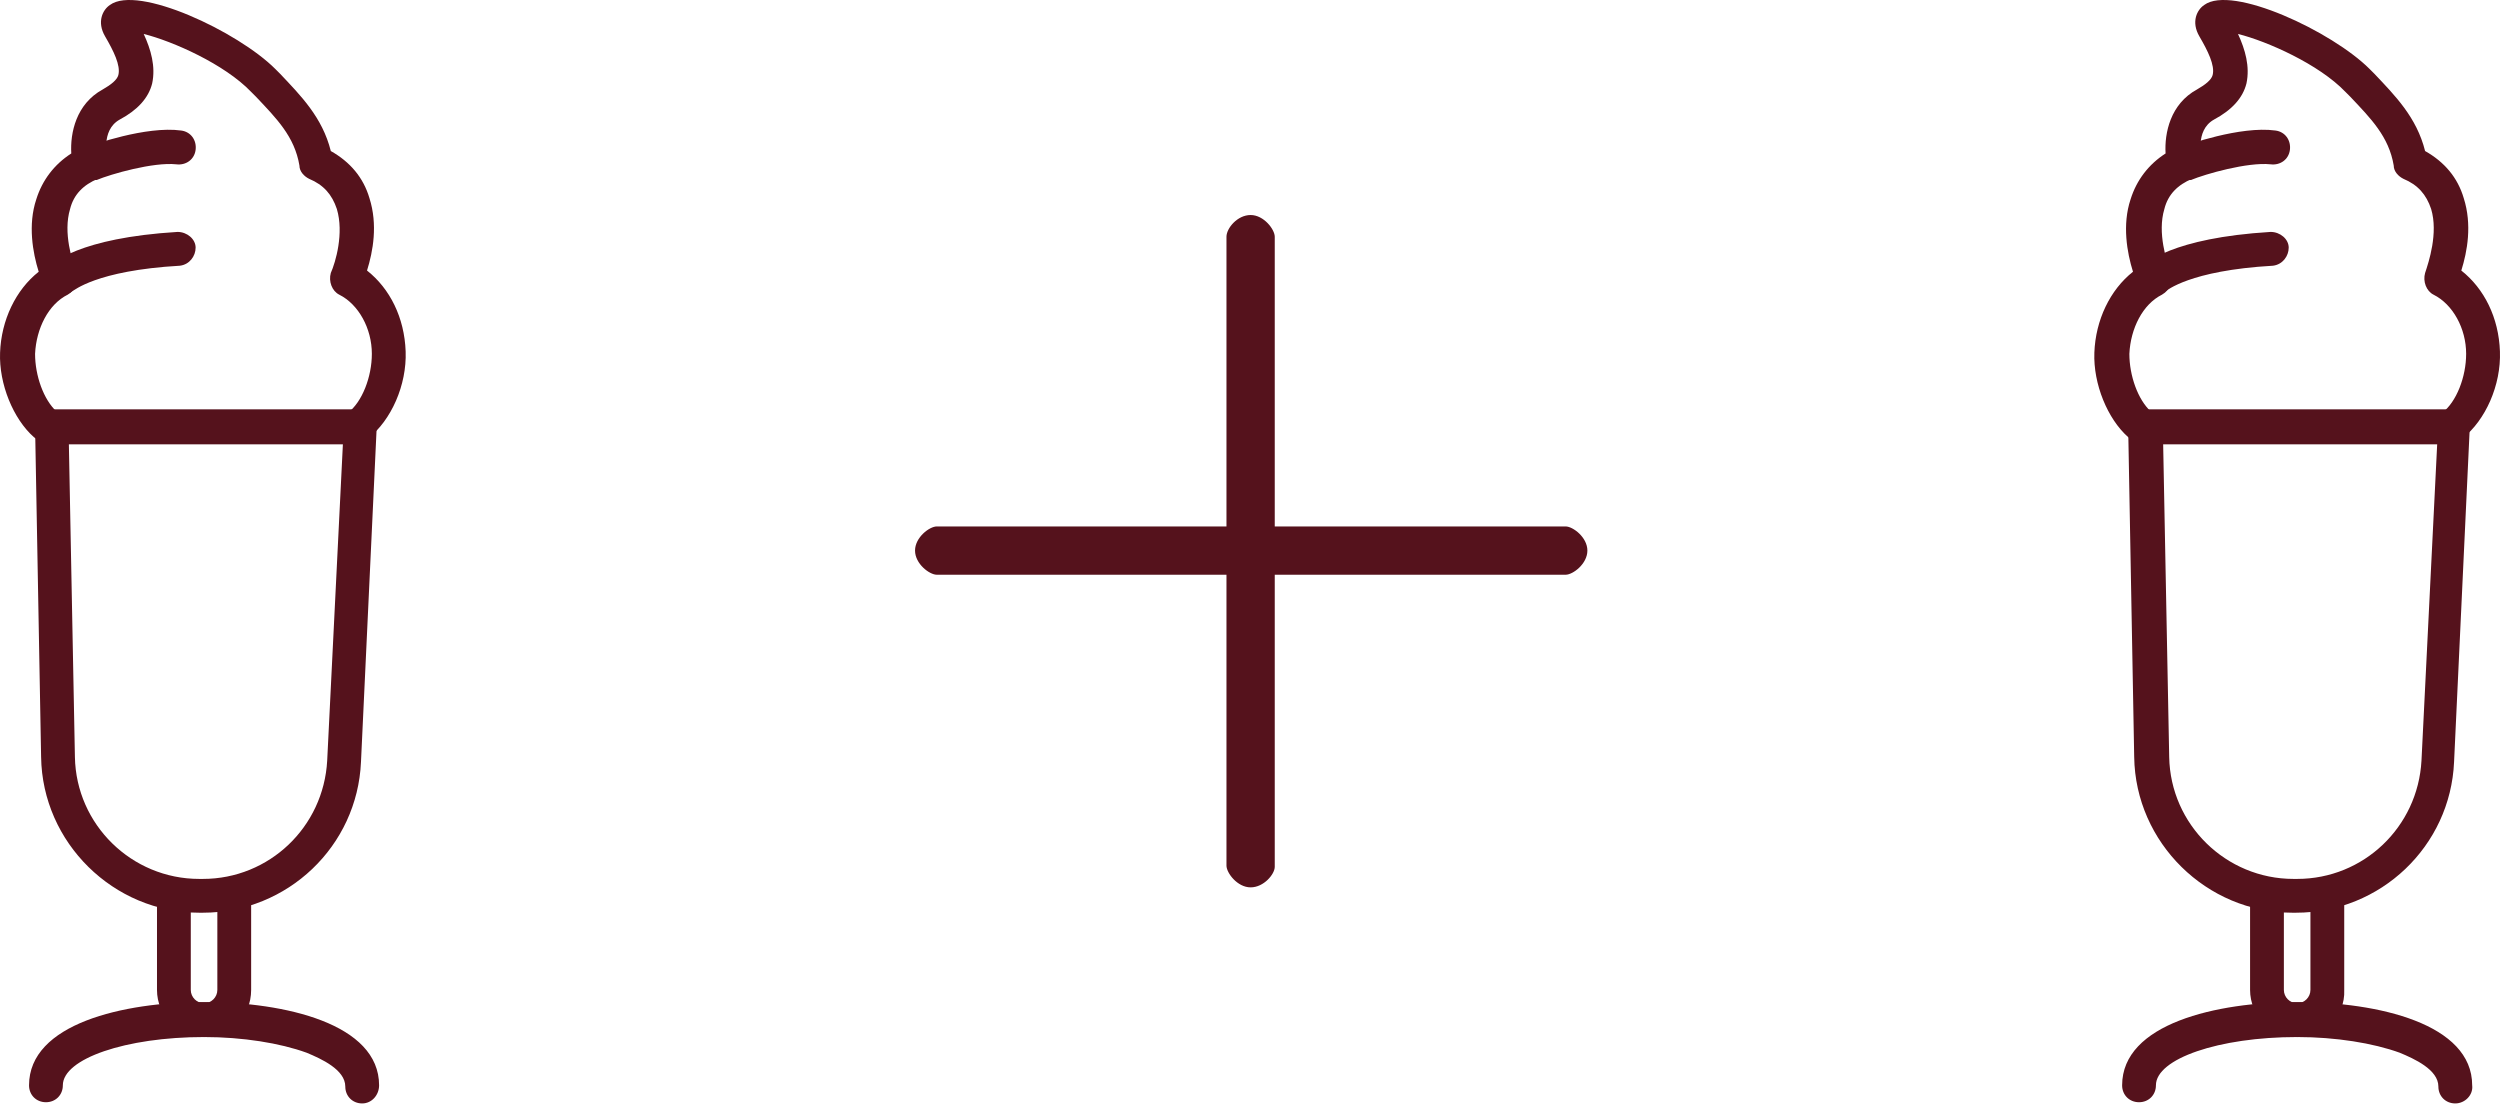
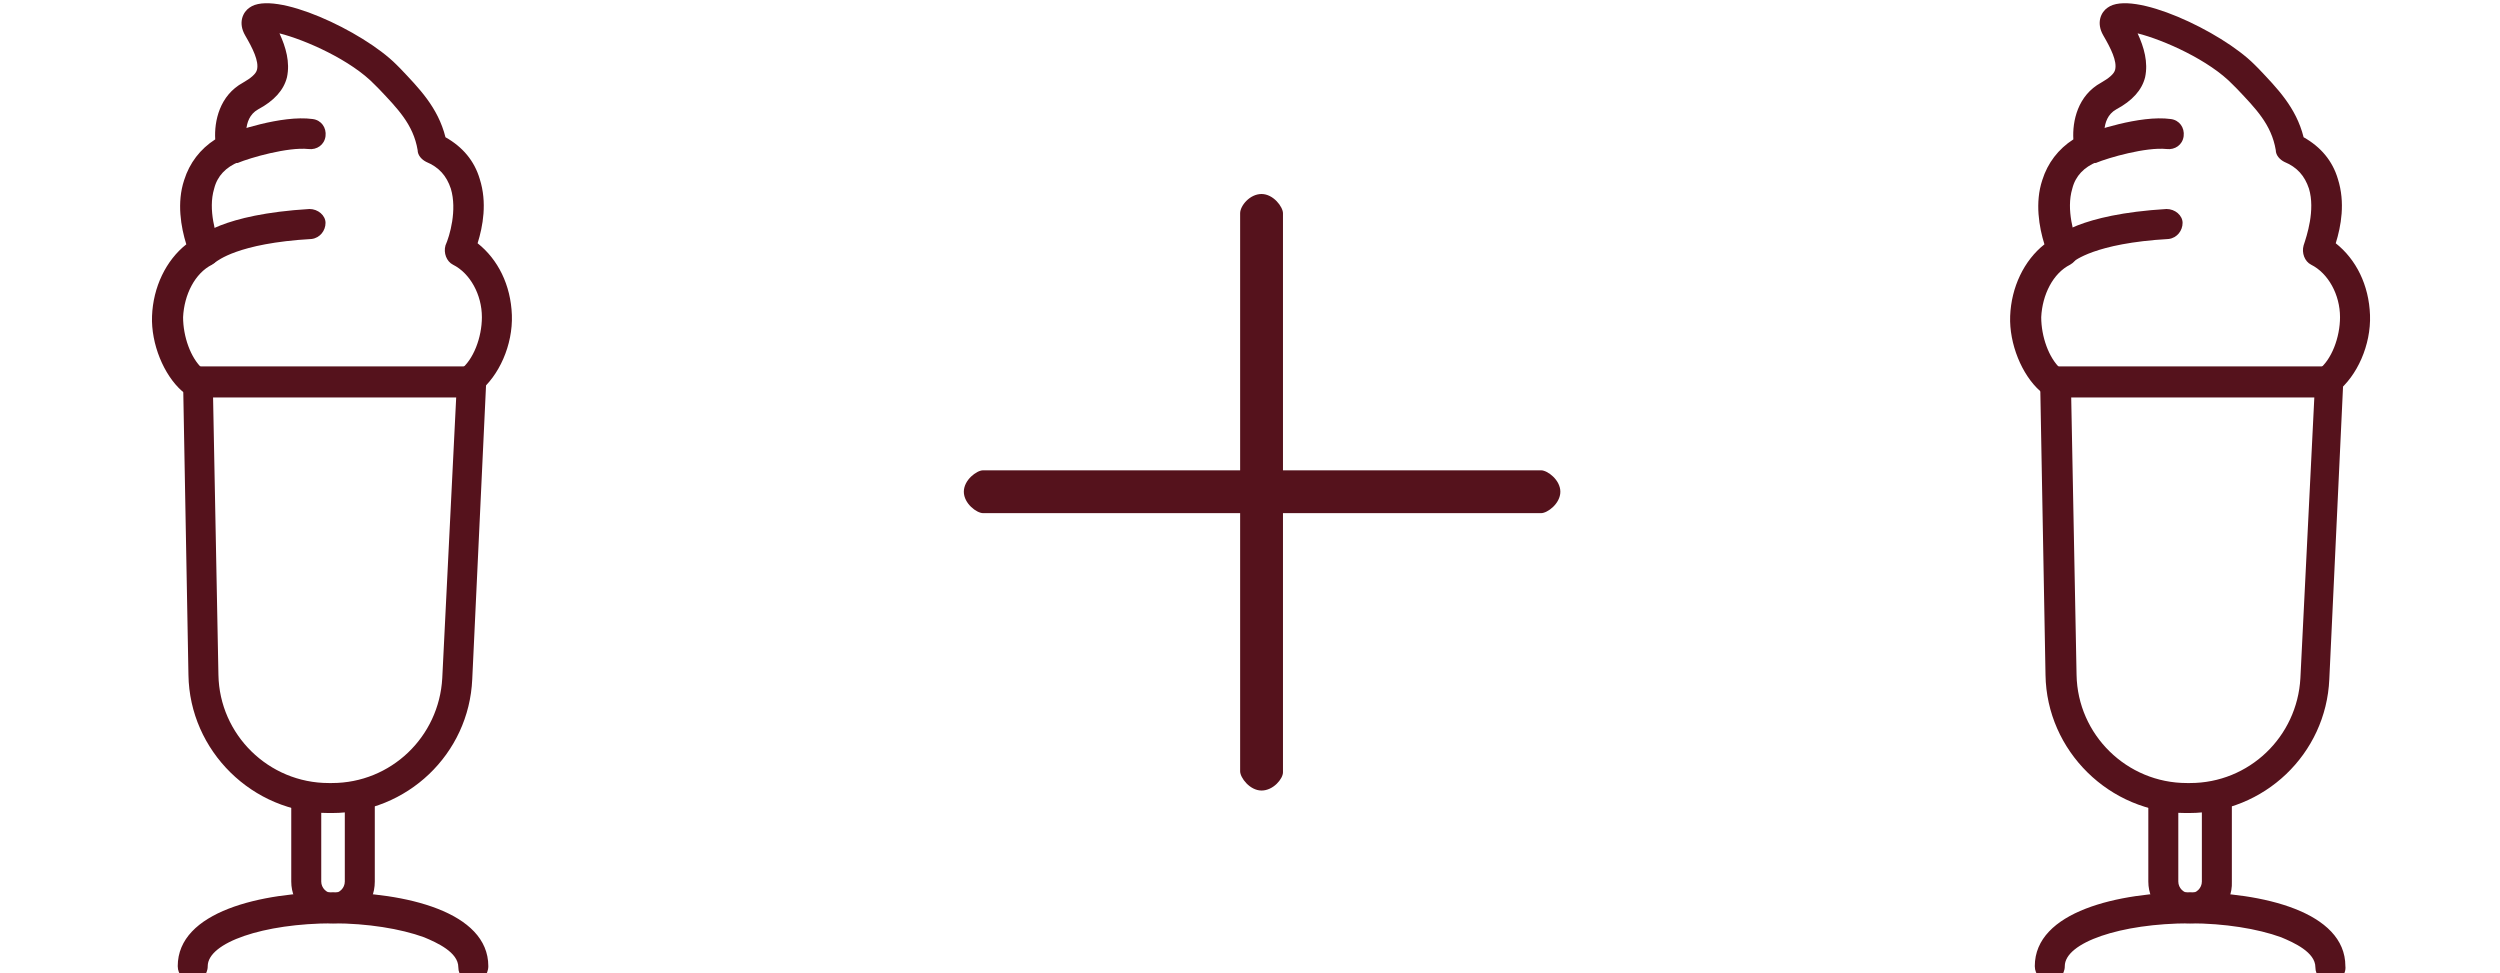
- <svg xmlns="http://www.w3.org/2000/svg" width="54.798mm" height="24.186mm" viewBox="0 0 54.798 24.186" version="1.1" id="svg3748">
+ <svg xmlns="http://www.w3.org/2000/svg" width="59.928mm" height="23.31mm" viewBox="0 0 59.928 23.31" version="1.1" id="svg3748">
  <defs id="defs3745" />
  <g id="layer1" transform="translate(-85.60422,-146.3179)">
-     <g id="g5058" transform="matrix(0.2645833,0,0,0.2645833,3.214511,125.578)">
+     <g id="g5058" transform="matrix(0.2567244,0,0,0.2567244,9.304607,126.2715)">
      <path class="st3" d="m 415,151.9 c -1.1,0 -2,-1.2 -2,-1.8 V 98 c 0,-0.7 0.9,-1.8 2,-1.8 1.1,0 2,1.2 2,1.8 v 52.2 c 0,0.6 -0.9,1.7 -2,1.7 z" id="path5054" style="fill:#55121c" />
      <path class="st3" d="m 442.9,124 c 0,1.1 -1.2,2 -1.8,2 H 389 c -0.6,0 -1.8,-0.9 -1.8,-2 0,-1.1 1.2,-2 1.8,-2 h 52.1 c 0.6,0 1.8,0.9 1.8,2 z" id="path5056" style="fill:#55121c" />
    </g>
-     <g id="g5102" transform="matrix(0.2645833,0,0,0.2645833,3.214511,125.578)">
+     <g id="g5102" transform="matrix(0.2567244,0,0,0.2567244,9.304607,126.2715)">
      <path class="st3" d="m 328.3,164.3 c -2.2,0 -3.9,-1.8 -3.9,-3.9 v -7.8 c 0,-0.8 0.6,-1.4 1.4,-1.4 0.8,0 1.4,0.6 1.4,1.4 v 7.8 c 0,0.6 0.5,1.1 1.1,1.1 0.6,0 1.1,-0.5 1.1,-1.1 v -7.8 c 0,-0.8 0.6,-1.4 1.4,-1.4 0.8,0 1.4,0.6 1.4,1.4 v 7.8 c 0,2.2 -1.7,3.9 -3.9,3.9 z" id="path5088" style="fill:#55121c" />
      <g id="g5098">
        <path class="st3" d="m 341.1,115.1 c -0.4,0 -0.8,-0.2 -1.1,-0.5 -0.5,-0.6 -0.4,-1.5 0.2,-2 1.2,-0.9 2,-3 2,-4.9 0,-2.1 -1.1,-4.1 -2.7,-4.9 -0.6,-0.3 -0.9,-1.1 -0.7,-1.8 0.4,-0.9 1.1,-3.3 0.5,-5.3 -0.4,-1.2 -1.1,-2 -2.3,-2.5 -0.4,-0.2 -0.8,-0.6 -0.8,-1.1 -0.4,-2.4 -1.9,-3.9 -3.6,-5.7 L 332.2,86 c -2.2,-2.3 -6.5,-4.2 -8.9,-4.8 0.6,1.3 1,2.7 0.7,4.1 -0.3,1.2 -1.2,2.2 -2.7,3 -1.6,0.9 -1,3.2 -1,3.2 0.2,0.7 -0.2,1.4 -0.8,1.7 -1.2,0.5 -2,1.3 -2.3,2.5 -0.6,2 0.2,4.3 0.5,5.3 0.2,0.7 0,1.4 -0.7,1.8 -1.6,0.8 -2.6,2.8 -2.7,4.9 0,1.8 0.7,3.8 1.8,4.8 0.6,0.5 0.6,1.4 0.1,2 -0.5,0.6 -1.4,0.6 -2,0.1 -1.7,-1.5 -2.9,-4.4 -2.8,-7 0.1,-2.7 1.3,-5.2 3.2,-6.7 -0.5,-1.6 -0.9,-3.9 -0.2,-6 0.5,-1.6 1.5,-2.9 2.9,-3.8 -0.1,-1.7 0.4,-4.1 2.6,-5.3 0.7,-0.4 1.2,-0.8 1.3,-1.2 0.2,-0.8 -0.4,-2 -1.1,-3.2 -0.7,-1.2 -0.2,-2.2 0.4,-2.6 2.3,-1.7 10.6,2.2 13.7,5.3 l 0.4,0.4 c 1.7,1.8 3.5,3.6 4.2,6.4 1.6,0.9 2.7,2.2 3.2,3.9 0.7,2.2 0.3,4.4 -0.2,6 1.9,1.5 3.1,3.9 3.2,6.7 0.1,2.8 -1.2,5.7 -3.1,7.2 -0.2,0.3 -0.5,0.4 -0.8,0.4 z" id="path5090" style="fill:#55121c" />
        <path class="st3" d="m 316.4,102.9 c -0.4,0 -0.7,-0.1 -1,-0.4 -0.5,-0.5 -0.6,-1.4 -0.1,-1.9 0.4,-0.4 2.6,-2.5 10.8,-3 0.8,0 1.5,0.6 1.5,1.3 0,0.7 -0.5,1.4 -1.3,1.5 -7,0.4 -8.8,2.1 -8.9,2.1 -0.3,0.2 -0.6,0.4 -1,0.4 z" id="path5092" style="fill:#55121c" />
        <path class="st3" d="m 318.9,93.3 c -0.6,0 -1.1,-0.4 -1.3,-0.9 -0.3,-0.7 0.1,-1.6 0.9,-1.8 0.5,-0.2 5,-1.8 7.9,-1.4 0.8,0.1 1.3,0.8 1.2,1.6 -0.1,0.8 -0.8,1.3 -1.6,1.2 -1.9,-0.2 -5.4,0.8 -6.6,1.3 -0.2,0 -0.3,0 -0.5,0 z" id="path5094" style="fill:#55121c" />
        <path class="st3" d="m 327.9,154 c -7.1,0 -13,-5.8 -13.1,-12.9 l -0.5,-27.4 c 0,-0.4 0.1,-0.8 0.4,-1 0.3,-0.2 0.6,-0.4 1,-0.4 h 25.5 c 0.4,0 0.8,0.2 1,0.4 0.2,0.2 0.4,0.7 0.4,1.1 l -1.3,27.7 c -0.3,7 -6.1,12.5 -13.1,12.5 z m -10.8,-38.8 0.5,25.9 c 0.1,5.6 4.7,10.1 10.3,10.1 h 0.3 c 5.5,0 10,-4.3 10.3,-9.8 l 1.3,-26.2 c -0.1,0 -22.7,0 -22.7,0 z" id="path5096" style="fill:#55121c" />
      </g>
      <path class="st3" d="m 341.4,169.8 c -0.8,0 -1.4,-0.6 -1.4,-1.4 0,-1.4 -2,-2.3 -3.2,-2.8 -2.2,-0.8 -5.3,-1.3 -8.5,-1.3 -6.5,0 -11.7,1.8 -11.7,4 0,0.8 -0.6,1.4 -1.4,1.4 -0.8,0 -1.4,-0.6 -1.4,-1.4 0,-5.1 7.8,-6.9 14.5,-6.9 6.7,0 14.5,1.8 14.5,6.9 0,0.8 -0.6,1.5 -1.4,1.5 z" id="path5100" style="fill:#55121c" />
    </g>
-     <g id="g5118" transform="matrix(0.2645833,0,0,0.2645833,3.214511,125.578)">
+     <g id="g5118" transform="matrix(0.2567244,0,0,0.2567244,9.304607,126.2715)">
      <path class="st3" d="m 501.7,164.3 c -2.2,0 -3.9,-1.8 -3.9,-3.9 v -7.8 c 0,-0.8 0.6,-1.4 1.4,-1.4 0.8,0 1.4,0.6 1.4,1.4 v 7.8 c 0,0.6 0.5,1.1 1.1,1.1 0.6,0 1.1,-0.5 1.1,-1.1 v -7.8 c 0,-0.8 0.6,-1.4 1.4,-1.4 0.8,0 1.4,0.6 1.4,1.4 v 7.8 c 0.1,2.2 -1.7,3.9 -3.9,3.9 z" id="path5104" style="fill:#55121c" />
      <g id="g5114">
        <path class="st3" d="m 514.6,115.1 c -0.4,0 -0.8,-0.2 -1.1,-0.5 -0.5,-0.6 -0.4,-1.5 0.2,-2 1.2,-0.9 2,-3 2,-4.9 0,-2.1 -1.1,-4.1 -2.7,-4.9 -0.6,-0.3 -0.9,-1.1 -0.7,-1.8 0.3,-0.9 1.1,-3.3 0.5,-5.3 -0.4,-1.2 -1.1,-2 -2.3,-2.5 -0.4,-0.2 -0.8,-0.6 -0.8,-1.1 -0.4,-2.4 -1.9,-3.9 -3.6,-5.7 L 505.7,86 c -2.2,-2.3 -6.5,-4.2 -8.9,-4.8 0.6,1.3 1,2.7 0.7,4.1 -0.3,1.2 -1.2,2.2 -2.7,3 -1.6,0.9 -1,3.2 -1,3.2 0.2,0.7 -0.2,1.4 -0.8,1.7 -1.2,0.5 -2,1.3 -2.3,2.5 -0.6,2 0.2,4.3 0.5,5.3 0.2,0.7 0,1.4 -0.7,1.8 -1.6,0.8 -2.6,2.8 -2.7,4.9 0,1.8 0.7,3.8 1.8,4.8 0.6,0.5 0.6,1.4 0.1,2 -0.5,0.6 -1.4,0.6 -2,0.1 -1.7,-1.5 -2.9,-4.4 -2.8,-7 0.1,-2.7 1.3,-5.2 3.2,-6.7 -0.5,-1.6 -0.9,-3.9 -0.2,-6 0.5,-1.6 1.5,-2.9 2.9,-3.8 -0.1,-1.7 0.4,-4.1 2.6,-5.3 0.7,-0.4 1.2,-0.8 1.3,-1.2 0.2,-0.8 -0.4,-2 -1.1,-3.2 -0.7,-1.2 -0.2,-2.2 0.4,-2.6 2.3,-1.7 10.6,2.2 13.7,5.3 l 0.4,0.4 c 1.7,1.8 3.5,3.6 4.2,6.4 1.6,0.9 2.7,2.2 3.2,3.9 0.7,2.2 0.3,4.4 -0.2,6 1.9,1.5 3.1,3.9 3.2,6.7 0.1,2.8 -1.2,5.7 -3.1,7.2 -0.2,0.3 -0.5,0.4 -0.8,0.4 z" id="path5106" style="fill:#55121c" />
        <path class="st3" d="m 489.8,102.9 c -0.4,0 -0.7,-0.1 -1,-0.4 -0.5,-0.5 -0.6,-1.4 -0.1,-1.9 0.4,-0.4 2.6,-2.5 10.8,-3 0.8,0 1.5,0.6 1.5,1.3 0,0.7 -0.5,1.4 -1.3,1.5 -7,0.4 -8.8,2.1 -8.9,2.1 -0.3,0.2 -0.6,0.4 -1,0.4 z" id="path5108" style="fill:#55121c" />
        <path class="st3" d="m 492.4,93.3 c -0.6,0 -1.1,-0.4 -1.3,-0.9 -0.3,-0.7 0.1,-1.6 0.9,-1.8 0.5,-0.2 5,-1.8 7.9,-1.4 0.8,0.1 1.3,0.8 1.2,1.6 -0.1,0.8 -0.8,1.3 -1.6,1.2 -1.9,-0.2 -5.4,0.8 -6.6,1.3 -0.2,0 -0.4,0 -0.5,0 z" id="path5110" style="fill:#55121c" />
        <path class="st3" d="m 501.3,154 c -7.1,0 -13,-5.8 -13.1,-12.9 l -0.5,-27.4 c 0,-0.4 0.1,-0.8 0.4,-1 0.3,-0.2 0.6,-0.4 1,-0.4 h 25.5 c 0.4,0 0.8,0.2 1,0.4 0.2,0.2 0.4,0.7 0.4,1.1 l -1.3,27.7 c -0.3,7 -6.1,12.5 -13.1,12.5 z m -10.7,-38.8 0.5,25.9 c 0.1,5.6 4.7,10.1 10.3,10.1 h 0.3 c 5.5,0 10,-4.3 10.3,-9.8 l 1.3,-26.2 c -0.1,0 -22.7,0 -22.7,0 z" id="path5112" style="fill:#55121c" />
      </g>
      <path class="st3" d="m 514.8,169.8 c -0.8,0 -1.4,-0.6 -1.4,-1.4 0,-1.4 -2,-2.3 -3.2,-2.8 -2.2,-0.8 -5.3,-1.3 -8.5,-1.3 -6.5,0 -11.7,1.8 -11.7,4 0,0.8 -0.6,1.4 -1.4,1.4 -0.8,0 -1.4,-0.6 -1.4,-1.4 0,-5.1 7.8,-6.9 14.5,-6.9 6.7,0 14.5,1.8 14.5,6.9 0.1,0.8 -0.6,1.5 -1.4,1.5 z" id="path5116" style="fill:#55121c" />
    </g>
  </g>
</svg>
